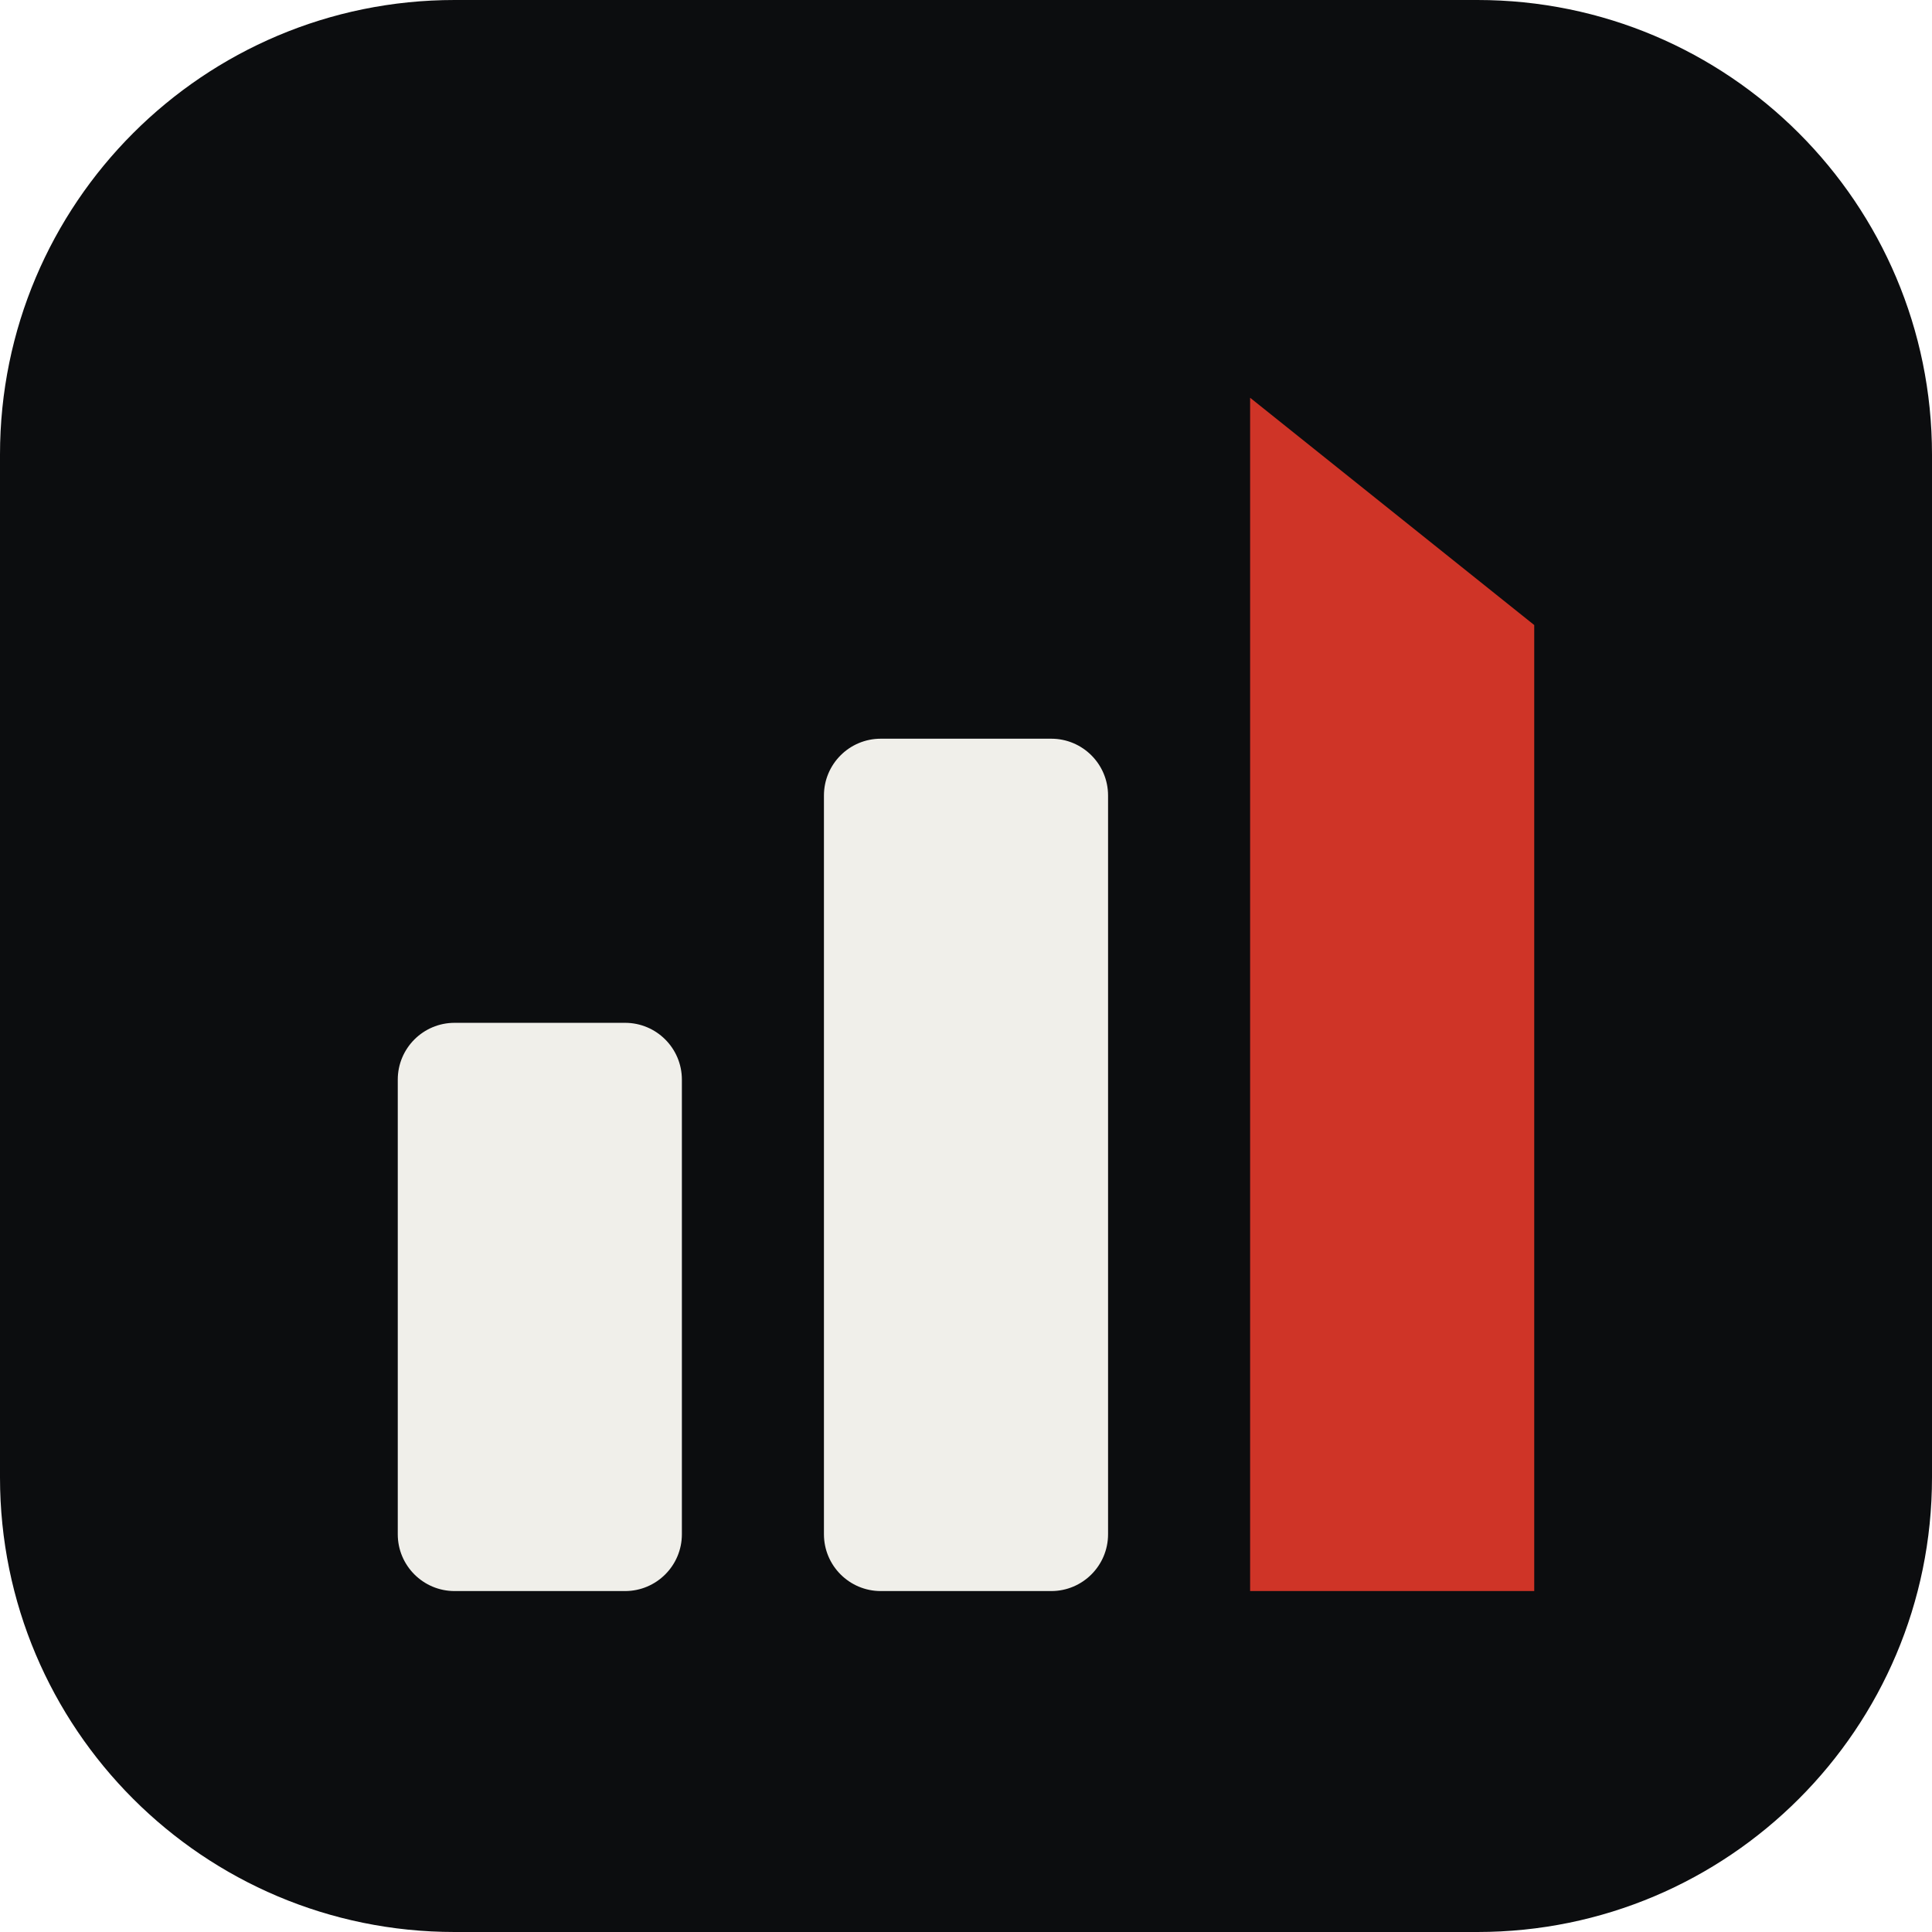
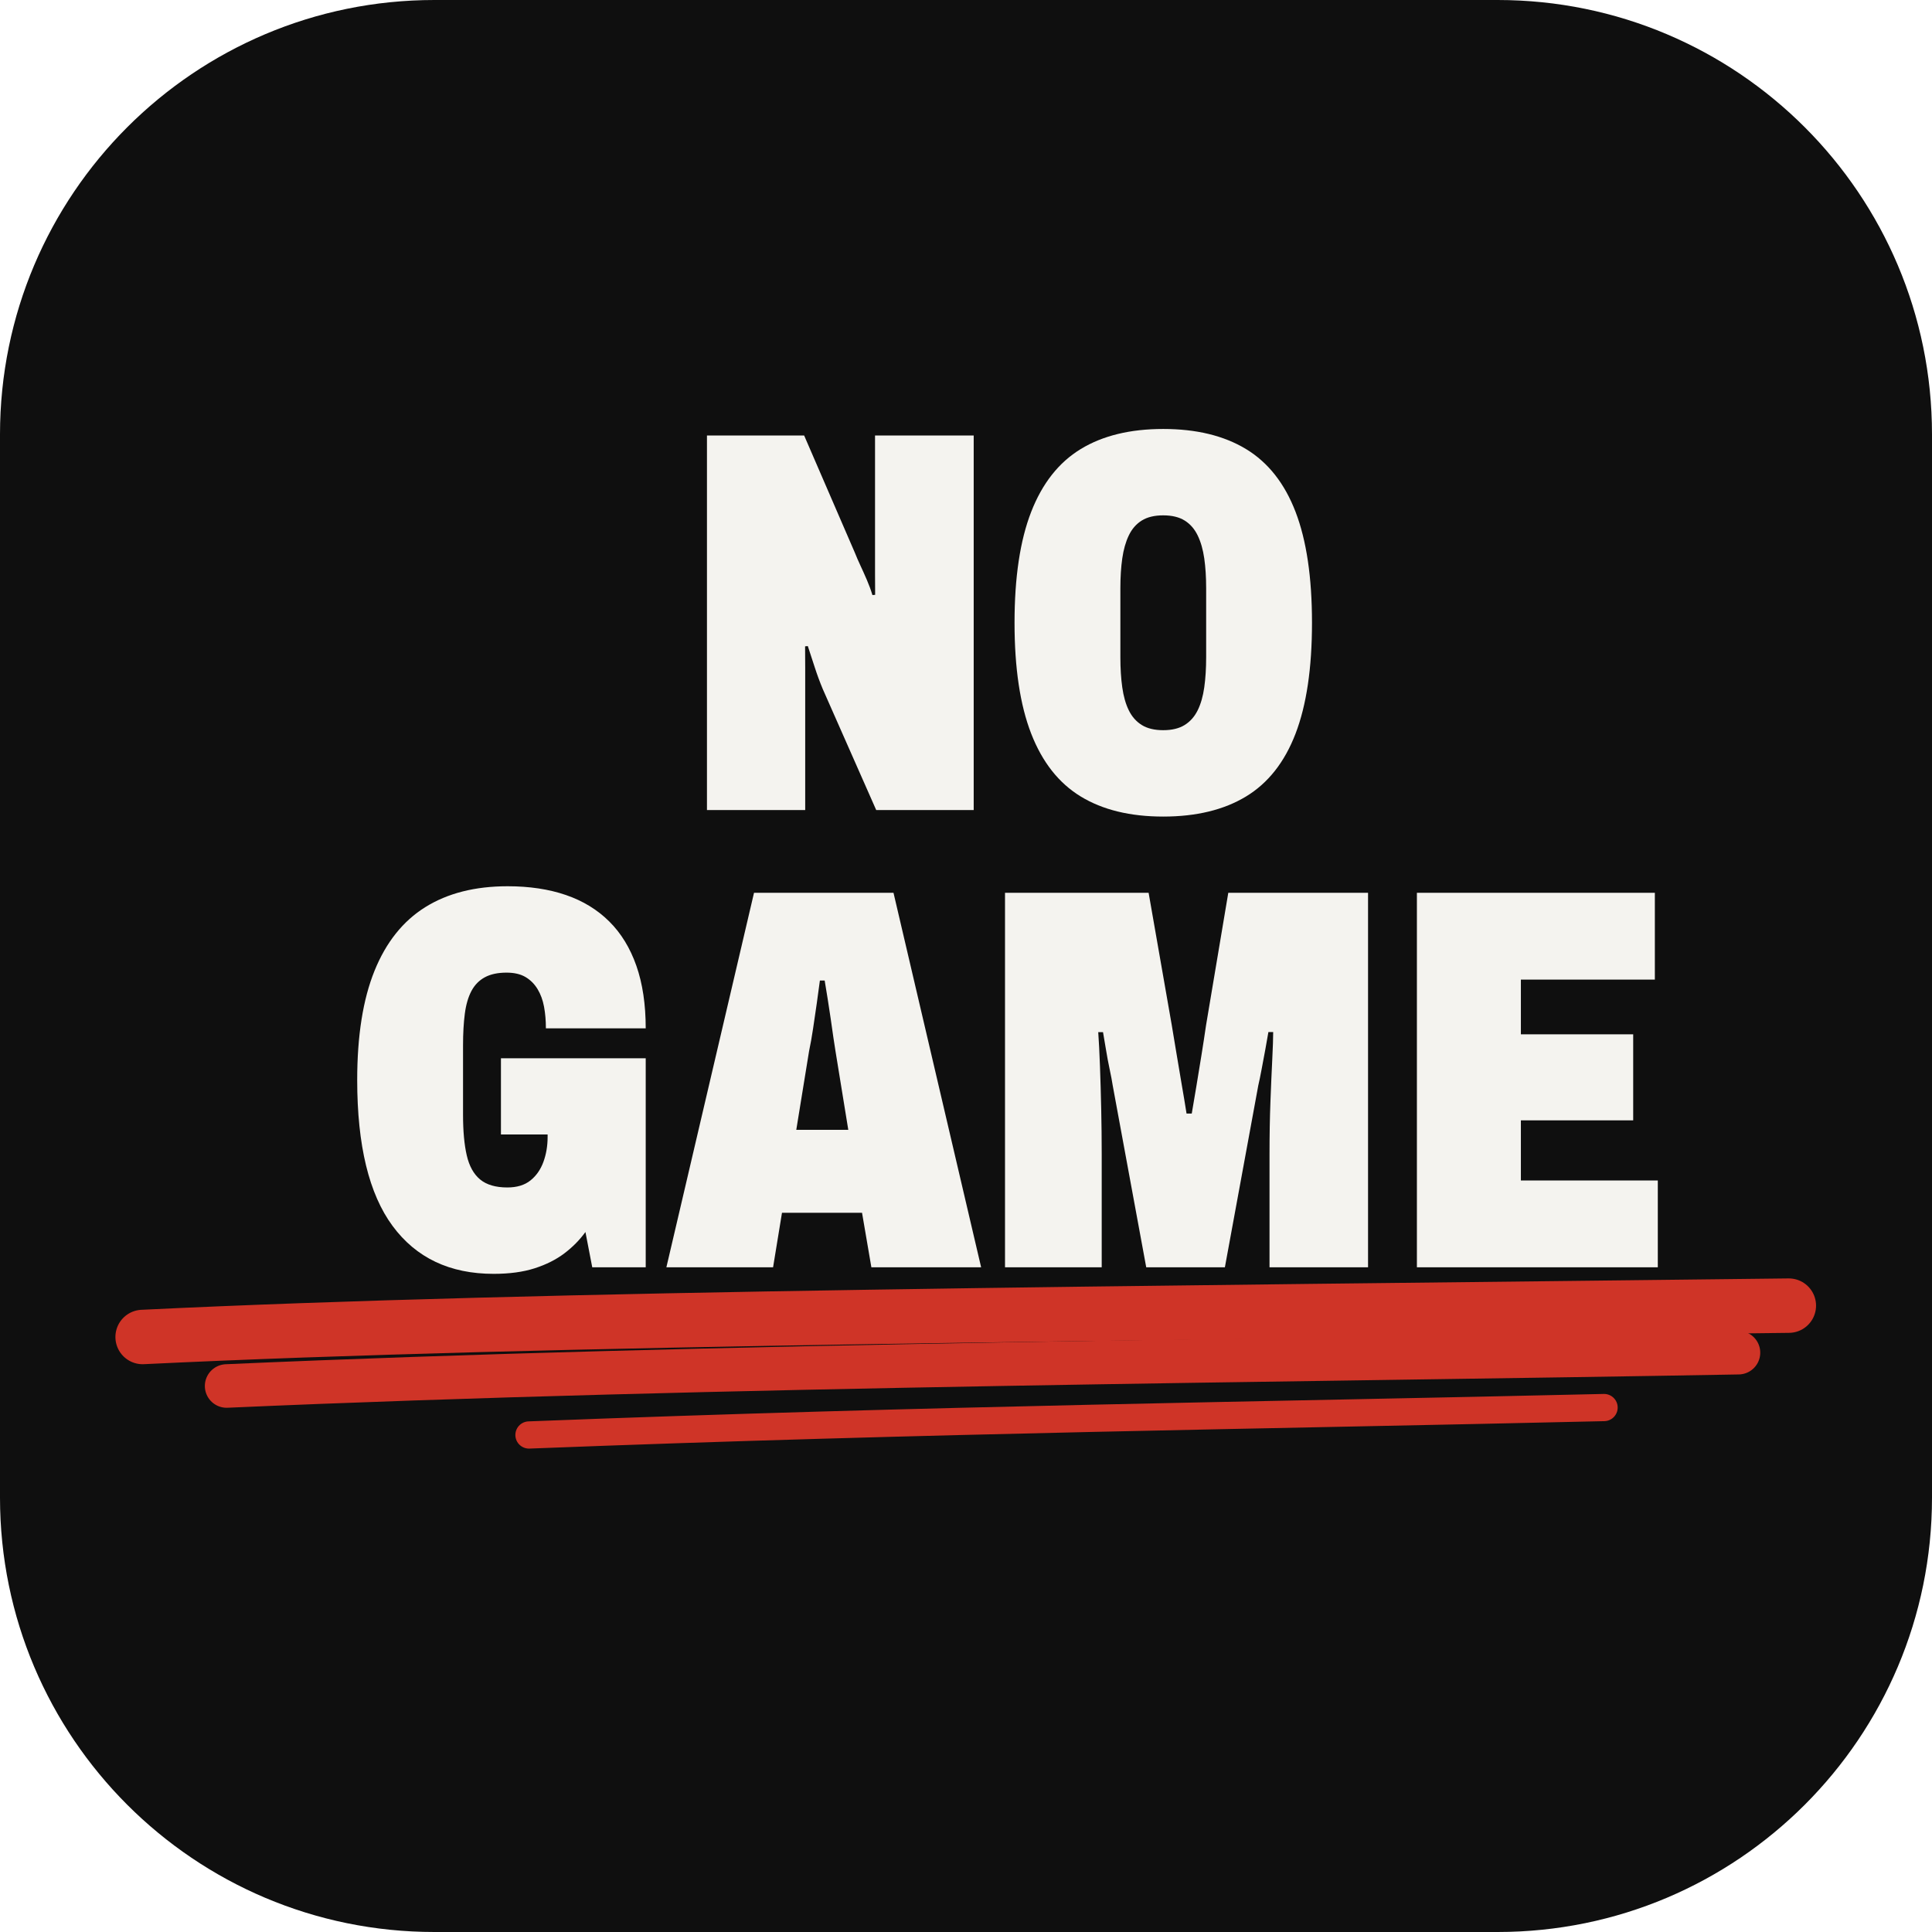
- <svg xmlns="http://www.w3.org/2000/svg" width="68" height="68" viewBox="0 0 68 68" fill="none">
-   <rect width="68" height="68" rx="16" fill="#0C0D0F" />
-   <rect x="14" y="36" width="10" height="20" rx="2" fill="#F0EFEA" />
-   <rect x="29" y="26" width="10" height="30" rx="2" fill="#F0EFEA" />
-   <path d="M44 14L54 22V56H44V14Z" fill="#CF3427" />
+ <svg xmlns="http://www.w3.org/2000/svg" viewBox="-623 -800 3549 3549" role="img" aria-label="No Game">
+   <rect x="-623" y="-800" width="3549" height="3549" rx="798" fill="#0F0F0F" />
+   <path d="M-361.0 1656.0 C379.6 1620.0 1459.6 1612.8 2663.0 1598.4" fill="none" stroke="#CF3427" stroke-width="100" stroke-linecap="round" />
+   <path d="M-206.7 1746.0 C688.2 1706.4 1768.2 1699.2 2570.5 1684.8" fill="none" stroke="#CF3427" stroke-width="80" stroke-linecap="round" />
+   <path d="M348.7 1836.0 C1089.3 1807.2 1706.5 1800.0 2323.6 1785.6" fill="none" stroke="#CF3427" stroke-width="50" stroke-linecap="round" />
+   <path d="M675.657 688.0V0.0H854.183L947.392 215.42Q951.655 226.21 957.575 238.894Q963.496 251.578 969.522 265.552Q975.549 279.525 979.601 293.104L984.601 292.683Q984.391 272.578 984.391 252.578Q984.391 232.578 984.391 215.42V0.0H1165.653V688.0H986.548L888.446 465.896Q880.13 445.896 873.657 425.843Q867.183 405.79 860.92 386.843L855.92 387.264Q856.131 407.053 856.131 427.632Q856.131 448.211 856.131 465.896V688.0ZM1513.761 700.0Q1422.814 700.0 1362.315 663.158Q1301.815 626.316 1271.236 547.605Q1240.658 468.895 1240.658 344.0Q1240.658 218.895 1271.236 140.289Q1301.815 61.684 1362.315 24.842Q1422.814 -12.0 1513.761 -12.0Q1604.918 -12.0 1665.813 24.842Q1726.707 61.684 1756.891 140.289Q1787.075 218.895 1787.075 344.0Q1787.075 468.895 1756.891 547.605Q1726.707 626.316 1665.813 663.158Q1604.918 700.0 1513.761 700.0ZM1513.761 541.316Q1537.919 541.316 1553.181 531.79Q1568.444 522.263 1577.076 504.816Q1585.707 487.369 1589.181 462.606Q1592.654 437.843 1592.654 407.58V280.42Q1592.654 250.157 1589.181 225.789Q1585.707 201.421 1577.076 183.579Q1568.444 165.737 1553.181 156.21Q1537.919 146.684 1513.761 146.684Q1489.603 146.684 1474.34 156.21Q1459.077 165.737 1450.551 183.579Q1442.025 201.421 1438.552 225.789Q1435.078 250.157 1435.078 280.42V407.58Q1435.078 437.843 1438.552 462.606Q1442.025 487.369 1450.551 504.816Q1459.077 522.263 1474.34 531.79Q1489.603 541.316 1513.761 541.316ZM283.787 1540.0Q163.104 1540.0 98.131 1451.974Q33.158 1363.947 33.158 1184.0Q33.158 1062.053 64.921 983.447Q96.683 904.842 158.183 866.421Q219.683 828.0 309.471 828.0Q369.629 828.0 416.55 844.105Q463.471 860.211 496.181 892.711Q528.891 925.211 546.022 974.211Q563.154 1023.211 563.154 1089.0H379.786Q379.786 1067.789 376.391 1049.395Q372.997 1031.0 364.471 1016.921Q355.944 1002.842 342.313 994.763Q328.682 986.684 307.419 986.684Q283.419 986.684 267.63 995.21Q251.841 1003.737 242.999 1020.394Q234.157 1037.052 230.867 1062.105Q227.578 1087.157 227.578 1120.42V1247.58Q227.578 1292.843 234.42 1322.421Q241.262 1352 258.998 1366.658Q276.735 1381.316 308.998 1381.316Q335.313 1381.316 351.392 1368.447Q367.471 1355.579 375.207 1334.395Q382.944 1313.211 382.944 1288.789V1284.0H297.208V1144.0H563.154V1528.0H464.943L452.417 1463.158Q436.418 1485.211 413.628 1502.421Q390.839 1519.632 359.076 1529.816Q327.313 1540.0 283.787 1540.0ZM601.105 1528.0 762.103 840.0H1018.314L1179.312 1528.0H977.681L960.523 1427.842H813.473L797.104 1528.0ZM839.735 1275.421H935.261L911.734 1130.683Q910.103 1121.052 907.866 1105.631Q905.629 1090.21 902.998 1071.605Q900.366 1052.999 897.34 1034.499Q894.314 1015.999 891.893 1001.21H883.103Q880.682 1019.999 877.34 1043.394Q873.998 1066.789 870.551 1089.71Q867.104 1112.631 863.262 1130.683ZM1223.157 1528.0V840.0H1486.946L1529.419 1082.789Q1532.63 1101.316 1537.366 1130.526Q1542.103 1159.737 1547.445 1190.395Q1552.787 1221.053 1556.629 1245.526H1566.208Q1569.629 1225.895 1574.366 1197.368Q1579.103 1168.842 1583.945 1138.816Q1588.787 1108.789 1592.419 1083.579L1633.313 840.0H1890.049V1528.0H1709.049V1319.474Q1709.049 1268.422 1710.734 1223.948Q1712.418 1179.474 1714.102 1145.816Q1715.786 1112.159 1715.786 1095.843H1706.997Q1704.786 1109.527 1701.26 1128.237Q1697.734 1146.948 1694.497 1164.369Q1691.26 1181.789 1688.418 1193.895L1627.05 1528.0H1482.577L1420.999 1193.895Q1419.157 1181.789 1415.42 1164.369Q1411.683 1146.948 1408.657 1128.237Q1405.631 1109.527 1403.21 1096.053H1394.42Q1396.21 1121.053 1397.604 1158.659Q1398.999 1196.264 1399.894 1238.264Q1400.789 1280.264 1400.789 1319.474V1528.0ZM1979.789 1528.0V840.0H2416.891V999.474H2170.788V1100.0H2377.102V1258.0H2170.788V1368.526H2422.312V1528.0Z" fill="#F4F3EF" />
</svg>
